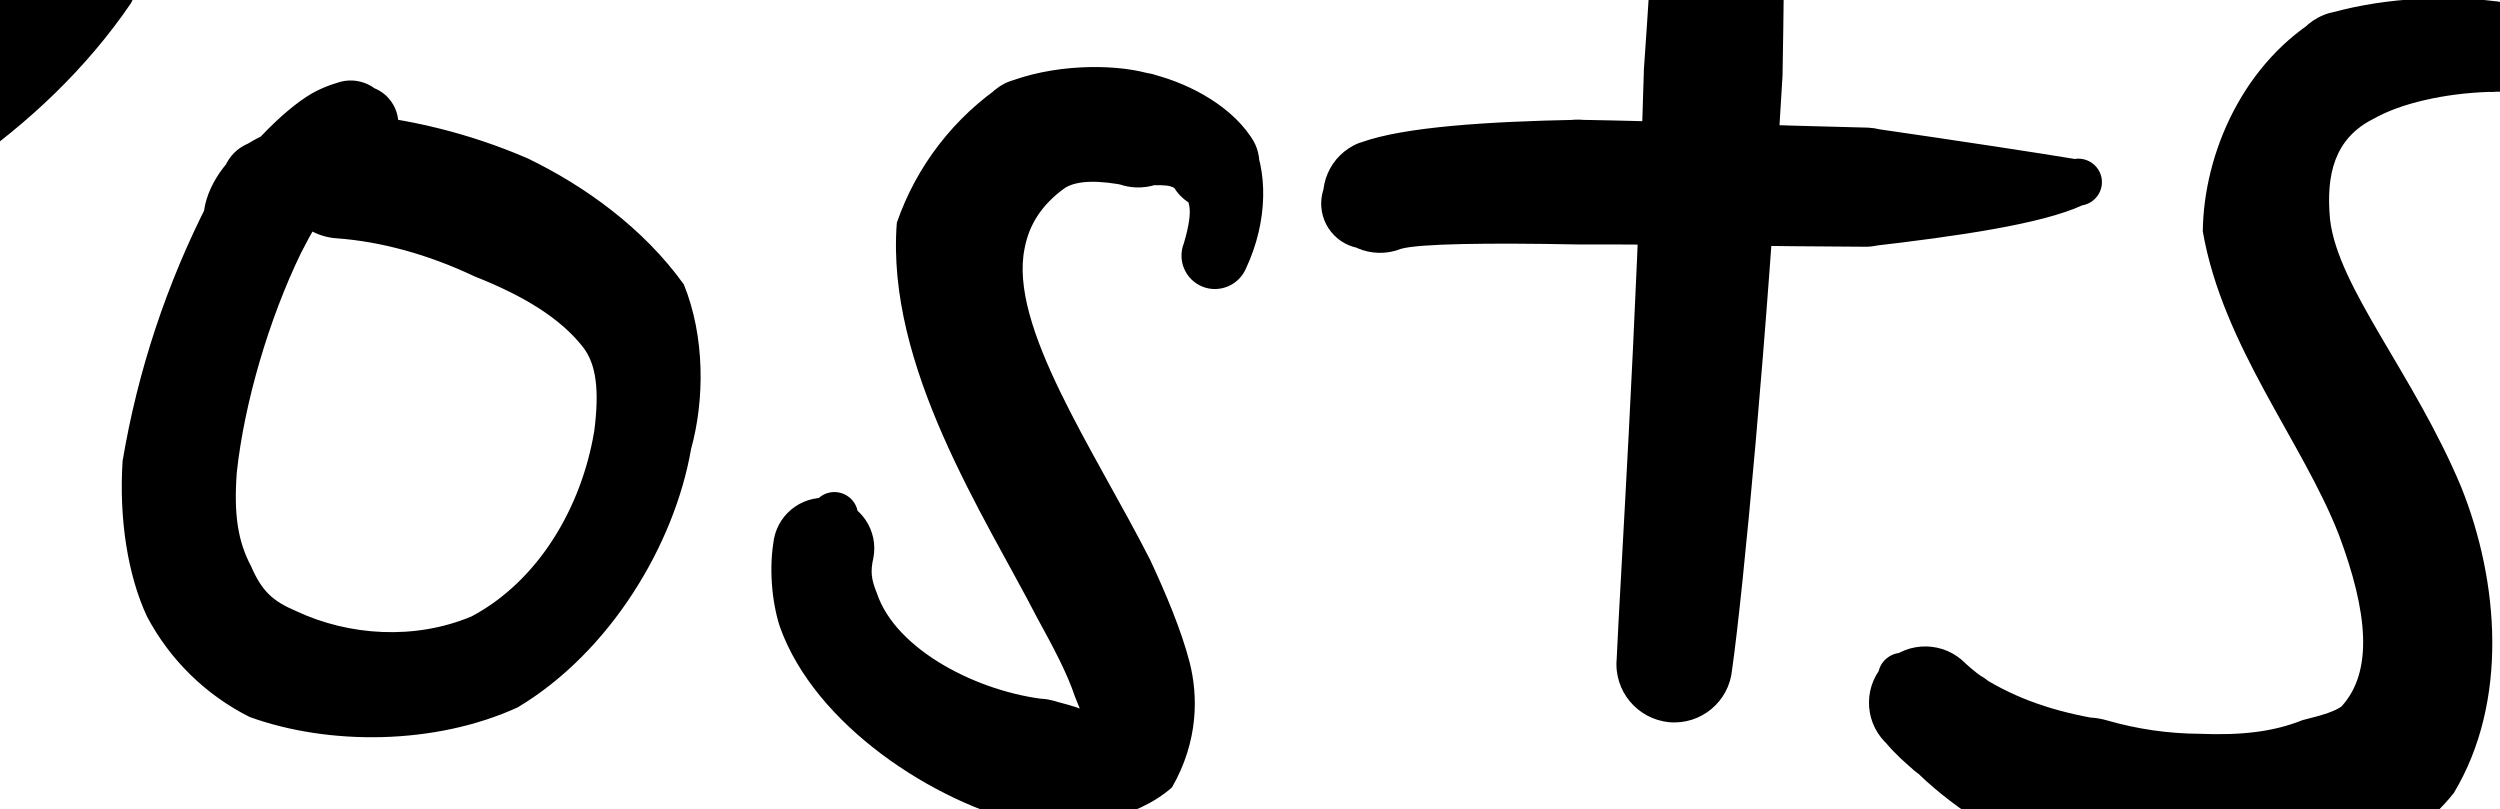
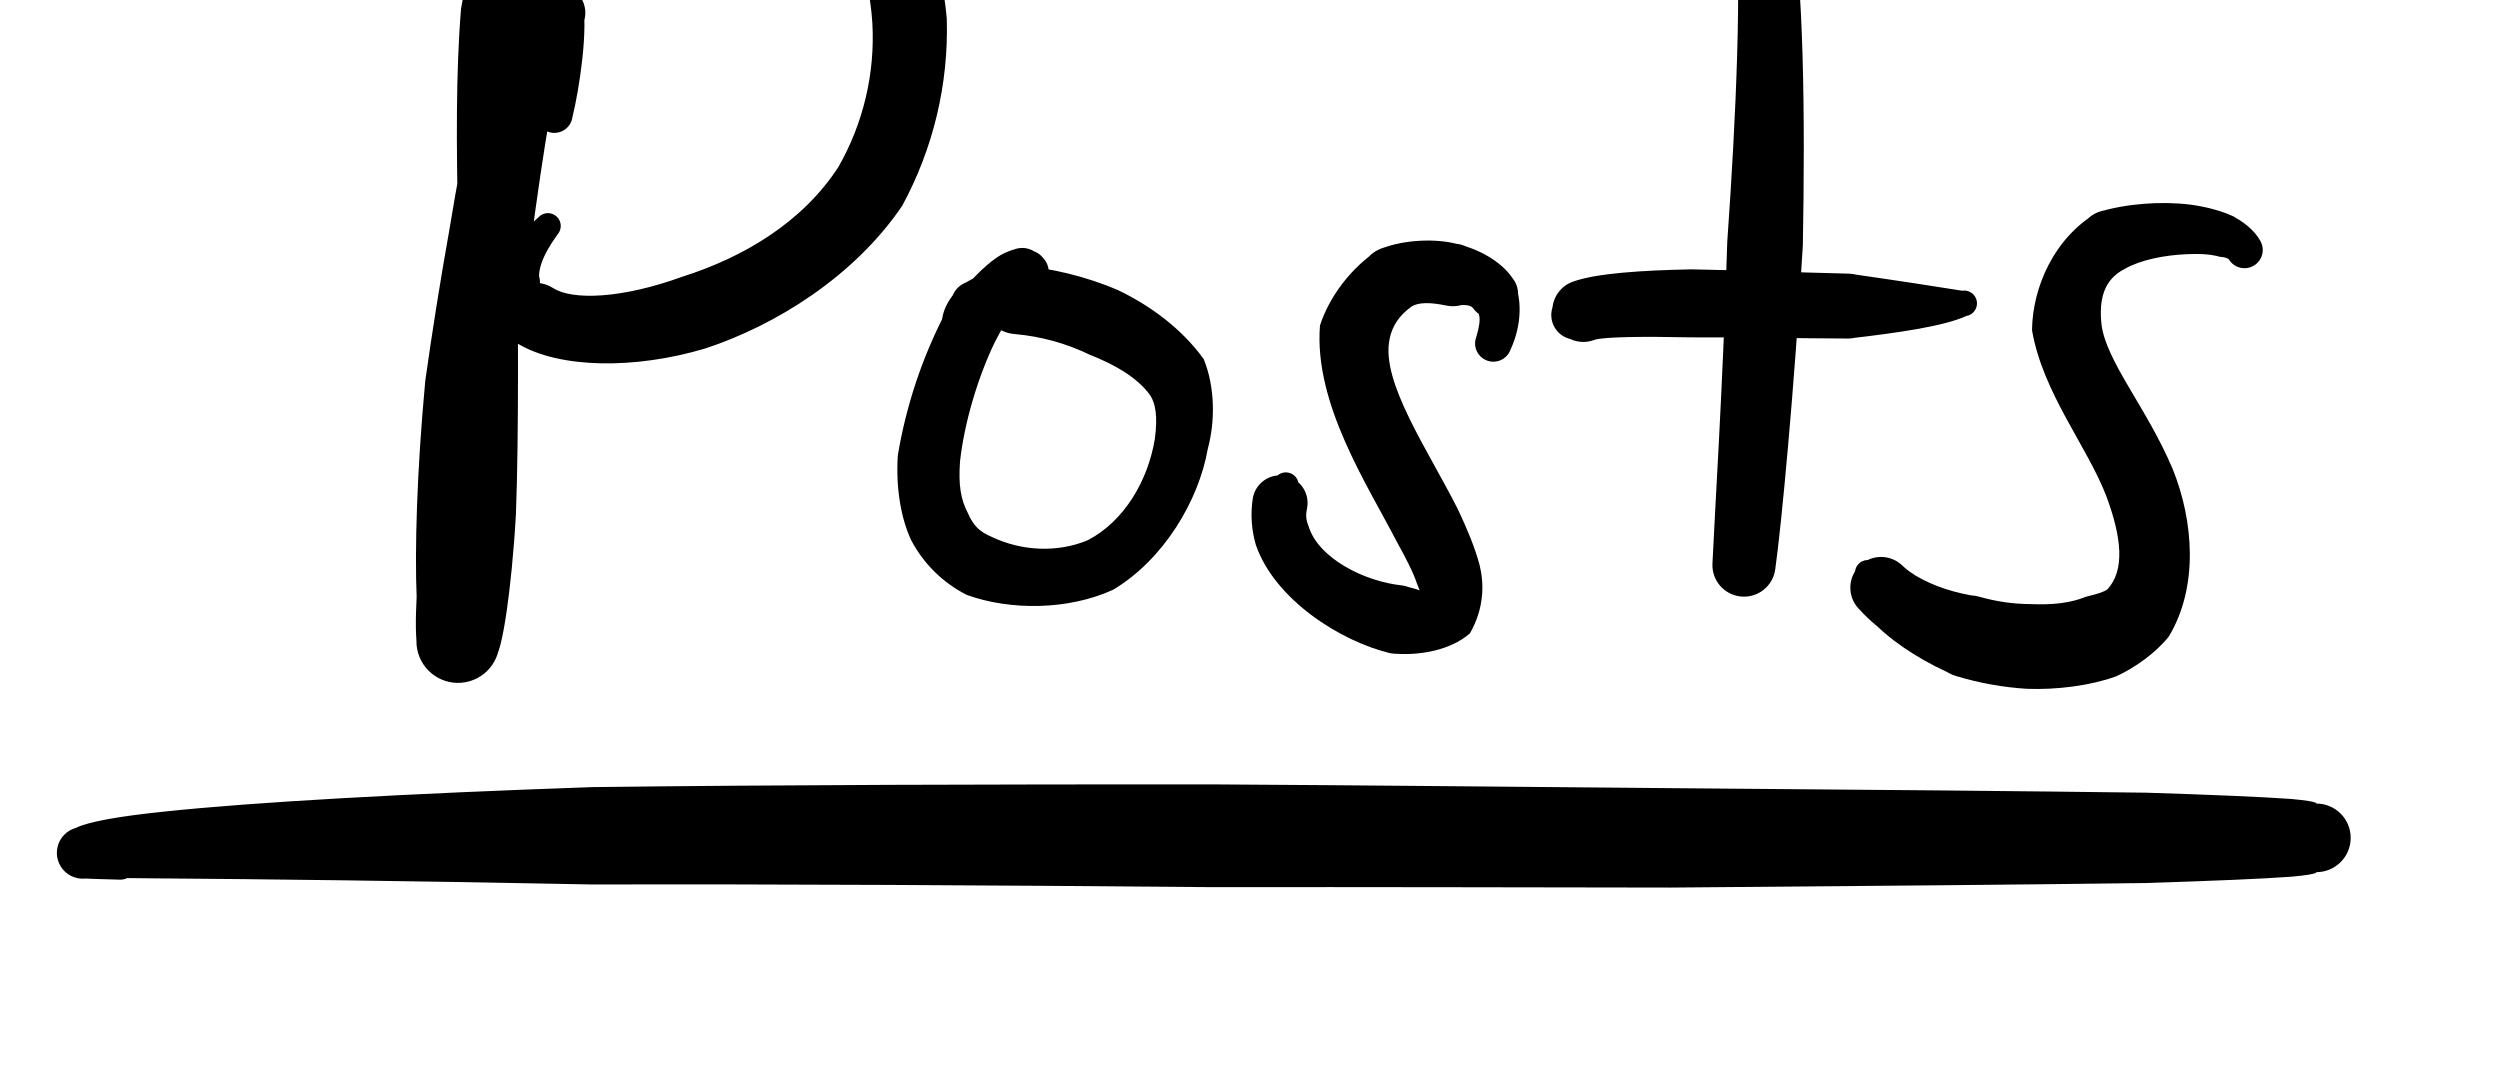
- <svg xmlns="http://www.w3.org/2000/svg" xmlns:xlink="http://www.w3.org/1999/xlink" viewBox="25.547 20.163 33.688 10.9">
-   <use x="15.938" xlink:href="#a" y="12.374" />
-   <path d="M19.16 18.012c.164-.649.406-2.215.242-2.89a.701.701 0 00-.93-.34.701.701 0 00.59 1.269.7.7 0 00.34-.93c-.375-.426-.898-.55-1.21-.488a.802.802 0 10.62 1.48.802.802 0 00-.62-1.48c-.243.07-.575.328-.77.55a.902.902 0 00.262 1.25.9.9 0 001.253-.261.902.902 0 00-.261-1.25.907.907 0 00-1.254.262c-.488 1.18-.918 3.277-1.309 5.632-.21 1.204-.422 2.504-.59 3.72-.214 2.265-.261 4.194-.214 5.335-.028.531-.036 1.027.035 1.383a1.028 1.028 0 101.975-.568 1.028 1.028 0 00-1.975.568c1.656.492 1.867.238 1.926.121.054-.125.097-.262.117-.352.05-.203.101-.488.144-.789.086-.593.176-1.433.23-2.414.079-2.03.048-4.652.048-7.27-.008-1.812.007-3.57.156-5.01.285-1.661.82-2.614 1.598-3.227.734-.63 1.542-.805 2.648-.727 1.117.023 2.11.262 2.918.84.844.699 1.351 1.832 1.441 3.27a6.453 6.453 0 01-.836 3.55c-.89 1.371-2.347 2.234-3.863 2.715a.93.93 0 10.574 1.77.934.934 0 00.602-1.172.933.933 0 00-1.176-.598c-1.484.539-2.71.59-3.191.277a.813.813 0 00-1.121.266.816.816 0 00.265 1.121.816.816 0 001.121-.27.811.811 0 00-.265-1.117c-.23-.027-.285.067-.325-.113a.566.566 0 10-.609.516.564.564 0 00.61-.516c-.07-.273.027-.64.433-1.207a.316.316 0 10-.469-.426c-.586.52-.957 1.063-1.09 1.535-.101.551.188 1.22.586 1.59 1.016.61 2.872.64 4.633.113 1.727-.57 3.668-1.77 4.86-3.52a9.139 9.139 0 001.101-4.624c-.148-1.785-.957-3.547-2.172-4.617-1.207-.785-2.691-1.125-3.972-1.133-1.32-.043-2.743.34-3.774 1.203-.992.879-1.77 2.36-2.086 4.297-.133 1.582-.113 3.41-.078 5.219-.039 2.613-.05 5.207-.16 7.152-.125.895-.273 1.629-.422 2.152-.074.262-.137.43-.191.532-.035.062-.043.062-.035.02a1.59 1.59 0 01.398-.38c1.402.774 1.414.442 1.434-.144-.004-1.13.074-2.938.312-5.114.125-1.168.293-2.437.469-3.644.308-2.344.637-4.324.898-5.14a.598.598 0 01-.273.144c-.055-.04-.395-.133-.461-.2.039-.12-.035 1.313-.031 1.965a.45.45 0 10.894.114M30.832 22.453c.05-.156.086-.32.098-.445a.483.483 0 10-.963-.002.483.483 0 00.963.002 1 1 0 00-.145-.52.513.513 0 00-.726-.043.514.514 0 00-.047.727.519.519 0 00.73.047.518.518 0 00.043-.73c-.152-.15-.457-.239-.598-.235a.552.552 0 00-.457.629c.047.297.329.5.625.457a.549.549 0 00-.168-1.086 1.651 1.651 0 00-.437.168c-.402.234-.938.793-1.395 1.465a12.017 12.017 0 00-1.156 3.488c-.05.781.07 1.54.328 2.094a3.175 3.175 0 001.383 1.355c1.067.387 2.5.38 3.613-.129 1.247-.746 2.114-2.195 2.336-3.48.184-.664.188-1.516-.097-2.219-.543-.758-1.34-1.332-2.114-1.703a.874.874 0 00-1.148.45.874.874 0 00.45 1.148.874.874 0 001.148-.45.874.874 0 00-.45-1.148 7.733 7.733 0 00-2.449-.605.85.85 0 00-.898.792.844.844 0 00.789.895.842.842 0 00.898-.79.847.847 0 00-.789-.898c-.476.063-.972.2-1.308.41a.582.582 0 00.406 1.09.583.583 0 00.344-.746.584.584 0 00-.75-.343c-.332.238-.61.648-.602 1.035a.316.316 0 00.262.363.313.313 0 00.363-.262c.09-.12.172-.066.398-.05.192.011.43.082.782.191.574.043 1.21.21 1.847.512.66.261 1.157.562 1.465.957.176.23.219.578.149 1.125-.172 1.043-.762 2.027-1.653 2.5-.761.32-1.652.265-2.37-.074-.313-.133-.458-.27-.602-.602-.176-.332-.235-.695-.192-1.266.102-.941.434-2.066.864-2.953.296-.586.617-1.027.808-1.199.04-.04.027-.047.024-.055a.776.776 0 01-.418-.148c-.04-.082-.059-.192-.051-.164a.529.529 0 01-.008.219.452.452 0 00.875.227M42.34 23.773c.297-.636.293-1.324.058-1.773a.608.608 0 00-.855-.129.612.612 0 10.727.984c.27-.199.328-.582.128-.855-.3-.445-.894-.746-1.402-.855a.776.776 0 10-.152 1.543.776.776 0 00.152-1.543c-.465-.122-1.27-.122-1.914.144a.817.817 0 00.703 1.473.818.818 0 00.387-1.086.818.818 0 00-1.09-.387 3.71 3.71 0 00-1.45 1.875c-.152 1.934 1.184 3.953 1.891 5.324.227.414.407.754.508 1.059.11.285.145.32.121.312.114-.12-.039-.156-.48-.27a.85.85 0 00-.285 1.676.853.853 0 00.984-.695.852.852 0 00-.7-.98c-.937-.094-2.054-.668-2.308-1.434a.69.69 0 10-.43.879.69.69 0 00.43-.879c-.074-.183-.09-.285-.047-.476a.68.68 0 00-.543-.797.682.682 0 10.543.797 1.32 1.32 0 01-.238-.43.317.317 0 00-.144-.422.316.316 0 00-.426.14c-.196.122-.38.302-.531.458-.07.379-.032.84.078 1.18.472 1.331 2.078 2.367 3.328 2.66.664.074 1.472-.063 1.957-.493.36-.628.351-1.238.238-1.683-.113-.438-.32-.926-.531-1.38-.754-1.483-1.914-3.155-1.692-4.206.06-.313.227-.582.543-.809.168-.105.465-.105.844-.027.446-.008.574-.035.668.059.168.093.235.218.09.714a.45.45 0 00.254.586c.23.09.492-.023.586-.254M47.95 12.082c0 .227-.02.508-.048.898a.683.683 0 001.356-.187.683.683 0 10-1.356.187c.157 1.73.02 4.957-.203 8.114a.938.938 0 00.895.976.935.935 0 10-.895-.977c-.101 3.516-.32 6.887-.367 7.95-.039.43.277.809.707.852a.782.782 0 00.848-.707c.152-1.07.472-4.47.68-8.008.058-3.192.027-6.528-.31-8.387-.132-.406-.292-.766-.46-1.016a.45.45 0 10-.848.305" />
-   <path d="M44.352 22.871c.062.055.066.336.074.426a.612.612 0 00-.074-.86.612.612 0 00-.86.079.608.608 0 10.934.781c-.055.117-.07.191 0 .219a.768.768 0 00-.566-1.426.766.766 0 10.566 1.426c.246-.07 1.176-.082 2.383-.059a.841.841 0 10-.003-1.682.841.841 0 00.003 1.682c1.203-.004 2.629.027 3.886.031a.803.803 0 00.024-1.605.802.802 0 00-.023 1.605c1.257-.144 2.363-.308 2.91-.558a.318.318 0 00.261-.364.318.318 0 00-.363-.261c-.496-.082-1.54-.242-2.785-.422-1.246-.028-2.676-.086-3.907-.106-1.242.024-2.343.098-2.914.301-.14.11-.28.25-.359.387-.11.223-.125.586-.02.746a.449.449 0 10.833-.34M60.867 21.063c-.144-.258-.441-.493-.722-.622a.533.533 0 10-.356 1.004.533.533 0 00.356-1.004 3.857 3.857 0 00-1.004-.265.613.613 0 00-.645.582c-.02.34.242.625.578.644.34.02.63-.242.649-.582a.617.617 0 00-.582-.644c-.703-.086-1.59-.028-2.286.191a.78.78 0 00-.425 1.016.78.78 0 001.015.422.776.776 0 00-.59-1.438c-1.078.621-1.613 1.863-1.625 2.914.27 1.551 1.352 2.844 1.836 4.094.387 1.035.465 1.836.032 2.309-.09.062-.223.109-.524.183-.39.156-.816.207-1.39.184a4.592 4.592 0 01-1.243-.18 1.02 1.02 0 00-1.265.695 1.02 1.02 0 101.957.57 1.02 1.02 0 00-.692-1.265c-.605-.094-1.117-.246-1.601-.531a.783.783 0 10-.969 1.23.78.78 0 001.102-.133.779.779 0 00-.133-1.097 2.092 2.092 0 01-.305-.235.758.758 0 10-1.09 1.054.758.758 0 001.09-1.054c-.219-.007-.406.004-.61-.02a.314.314 0 00-.445-.058.31.31 0 00-.058.442c-.008.23.016.48.043.71.105.126.273.286.433.41.524.509 1.262.946 1.965 1.243.551.168 1.184.281 1.746.313.73.027 1.559-.079 2.203-.31.473-.214.989-.589 1.301-.987.739-1.23.61-2.852.098-4.125-.637-1.52-1.66-2.684-1.766-3.602-.058-.61.063-1.094.582-1.355.375-.215.97-.344 1.547-.364.293-.011.516-.004.715.043.2.035.266.043.309.09a.45.45 0 00.77-.473M8.02 35.96c-.418-.07-.66-.132-.743-.19a.546.546 0 00-.304 1.046c.289.082.59-.082.675-.37a.548.548 0 00-.37-.676c-.071-.04.03.957-.012 1.03a.636.636 0 00.421-.796.636.636 0 00-.796-.422.638.638 0 10.375 1.219c.132.015.789.02 1.879.031a.83.83 0 00.789-.863.83.83 0 00-.868-.79.823.823 0 00-.785.864c.02.457.406.809.864.789 2.195.016 5.953.055 10.53.148 4.544-.011 9.903.02 15.317.067 3.89-.008 7.79.004 11.309.008 4.844-.035 8.922-.075 11.746-.11 1.648-.054 2.914-.105 3.61-.16.347-.031.554-.066.597-.097 0 0 .004-.004.004-.008 0 0 .004-.004.004-1.7a.847.847 0 10-.002 1.694.847.847 0 00.002-1.694c0 .004-.004.008-.012.012a.836.836 0 00-.832.836.834.834 0 10.832-.836c-.008.012-.031.02-.063.028a.81.81 0 00-.808.808.81.81 0 00.809.809.81.81 0 00.808-.809.81.81 0 00-.809-.808 1.585 1.585 0 01-.332.492.315.315 0 00-.316.316c0 .176.14.317.316.317.157.164.266.328.333.492a.171.171 0 01.062.023c.008.004.012.012.012.016 0-1.7-.004-1.7-.004-1.703l-.004-.004c-.043-.035-.25-.067-.598-.102-.695-.05-1.96-.101-3.61-.156-2.823-.035-6.901-.074-11.737-.11-3.512-.03-7.414-.07-11.309-.093-5.414-.004-10.79.008-15.344.066-4.59.16-8.379.367-10.59.606-1.109.113-1.87.25-2.175.402-.27.14-.141 1.207.109 1.242.18.016.496.024.93.035a.45.45 0 00.09-.898zm0 0" />
+ <svg xmlns="http://www.w3.org/2000/svg" viewBox="6.265 18.901 77.232 33.225">
+   <defs>
+     <clipPath clipPathUnits="userSpaceOnUse" id="a">
+       <path d="M0 0h612v803.25H0V0z" />
+     </clipPath>
+   </defs>
+   <text fill-opacity="0" font-size="25" font-weight="400" transform="matrix(1.35398 0 0 1.35398 2.943 51.646)">
+     <tspan x="0 14.185 27.82 39.805 47.69" y="0">Posts</tspan>
+   </text>
+   <g>
+     <g clip-path="url(#a)" transform="matrix(1.25 0 0 -1.25 0 1004.063)">
+       <path d="M19.16 785.24c.163.648.406 2.213.242 2.89a.699.699 0 01-1.266-.591.699.699 0 111.266.591c-.375.425-.9.55-1.21.485a.802.802 0 11.62-1.478.802.802 0 11-.62 1.478c-.243-.07-.576-.324-.769-.548a.905.905 0 111.514-.99.905.905 0 01-1.514.99c-.49-1.18-.92-3.28-1.308-5.634a101.393 101.393 0 01-.593-3.717c-.212-2.265-.26-4.198-.213-5.336-.026-.532-.036-1.029.035-1.385a1.027 1.027 0 111.974.57 1.027 1.027 0 01-1.974-.57c1.655-.49 1.868-.238 1.926-.121.054.126.097.263.117.352.05.204.103.49.146.79.085.593.175 1.431.23 2.413.075 2.033.046 4.652.045 7.271-.006 1.813.007 3.57.156 5.011.287 1.66.82 2.615 1.597 3.227.735.628 1.545.802 2.649.725 1.116-.024 2.11-.26 2.919-.84.842-.697 1.352-1.83 1.443-3.268a6.449 6.449 0 00-.839-3.551c-.89-1.372-2.347-2.235-3.86-2.714a.931.931 0 01.573-1.772.931.931 0 11-.573 1.772c-1.485-.54-2.713-.59-3.195-.277a.814.814 0 11-.852-1.387.814.814 0 11.852 1.387c-.227.027-.283-.066-.322.112a.566.566 0 01-1.127.097.566.566 0 011.127-.097c-.072.274.026.642.432 1.206a.317.317 0 01-.469.428c-.583-.52-.955-1.065-1.09-1.538-.102-.548.187-1.216.586-1.588 1.017-.608 2.874-.641 4.635-.113 1.725.568 3.668 1.77 4.857 3.52a9.117 9.117 0 011.104 4.623c-.147 1.787-.959 3.549-2.174 4.617-1.208.786-2.689 1.125-3.973 1.136-1.32.04-2.74-.344-3.774-1.206-.991-.877-1.767-2.358-2.084-4.297-.13-1.58-.113-3.41-.076-5.216-.04-2.613-.051-5.207-.163-7.155-.123-.894-.274-1.63-.422-2.153a2.705 2.705 0 00-.192-.53c-.032-.063-.04-.062-.032-.02.011.032.18.233.398.382 1.403-.775 1.411-.443 1.434.142-.007 1.13.072 2.938.313 5.112.124 1.169.292 2.439.467 3.645.31 2.346.636 4.326.898 5.143a.567.567 0 00-.274-.147c-.054.042-.396.133-.459.201.036.12-.035-1.311-.033-1.966a.45.45 0 11.895-.11M30.831 780.798c.05.154.086.32.099.444a.483.483 0 11-.966 0 .483.483 0 01.966 0c.007.14-.048.368-.143.518a.516.516 0 11-.773-.682.516.516 0 11.773.682c-.154.15-.46.239-.599.235a.548.548 0 01.168-1.083.548.548 0 11-.168 1.083 1.683 1.683 0 01-.438-.165c-.4-.234-.937-.794-1.393-1.467a11.909 11.909 0 01-1.156-3.487c-.051-.783.07-1.538.328-2.093a3.17 3.17 0 011.38-1.358c1.067-.384 2.5-.38 3.615.13 1.246.746 2.112 2.196 2.337 3.479.181.666.186 1.518-.1 2.22-.543.757-1.338 1.333-2.112 1.702a.871.871 0 11-.7-1.596.871.871 0 11.7 1.596c-.781.34-1.705.561-2.45.605a.845.845 0 11-.108-1.687.845.845 0 11.108 1.687c-.475-.061-.971-.198-1.308-.41a.581.581 0 11.406-1.09v.001a.581.581 0 11-.406 1.09c-.334-.239-.61-.649-.603-1.037a.317.317 0 11.627-.1c.088.12.172.066.397.053.194-.014.429-.083.781-.195a5.281 5.281 0 001.848-.509c.66-.26 1.156-.565 1.464-.958.176-.229.22-.579.148-1.124-.172-1.042-.759-2.03-1.65-2.5-.763-.323-1.652-.267-2.373.075-.31.132-.455.269-.602.601-.174.331-.231.693-.19 1.264.103.941.433 2.067.862 2.956.3.585.619 1.024.808 1.196.04.042.028.048.027.056a.79.79 0 00-.421.148c-.036.084-.059.193-.05.164a.487.487 0 00-.005-.217.45.45 0 11.873-.227M42.338 779.477c.299.638.294 1.323.06 1.772a.613.613 0 01-.987-.726.613.613 0 11.987.726c-.301.448-.895.746-1.402.857a.774.774 0 11-.153-1.541.774.774 0 11.153 1.541c-.465.122-1.27.122-1.912-.145a.815.815 0 01.701-1.472.815.815 0 11-.701 1.472c-.684-.45-1.218-1.162-1.45-1.875-.155-1.934 1.183-3.953 1.888-5.325.228-.413.408-.754.51-1.056.107-.288.145-.321.122-.313.113.119-.041.155-.48.268a.85.85 0 11-.285-1.677.85.85 0 11.285 1.677c-.94.095-2.058.667-2.312 1.435a.691.691 0 11-1.307-.45.691.691 0 111.307.45c-.071.184-.087.284-.046.477a.682.682 0 01-1.34.255.682.682 0 011.34-.255c-.1.133-.188.26-.24.426a.317.317 0 01-.57.28 3.173 3.173 0 01-.53-.452 2.623 2.623 0 01.08-1.182c.47-1.331 2.079-2.366 3.326-2.66.664-.074 1.473.064 1.959.494.359.628.35 1.237.239 1.683-.114.437-.322.925-.534 1.376-.751 1.488-1.912 3.158-1.692 4.21.059.312.23.582.543.806.17.108.465.108.847.027.442.01.57.037.667-.057.166-.092.234-.22.088-.716a.45.45 0 11.84-.33M47.947 791.167c0-.225-.019-.508-.045-.896a.684.684 0 111.356.186.684.684 0 01-1.356-.185c.156-1.731.022-4.96-.202-8.117a.935.935 0 111.868-.083.935.935 0 01-1.868.083c-.104-3.516-.32-6.887-.366-7.95a.78.78 0 011.552-.145c.152 1.071.473 4.47.682 8.012.058 3.19.025 6.528-.31 8.385-.134.407-.291.768-.463 1.017a.45.45 0 11-.848-.307" />
+       <path d="M44.353 780.379c.062-.057.063-.336.073-.426a.609.609 0 11-.933.783.609.609 0 11.933-.783c-.054-.118-.071-.19-.001-.22a.767.767 0 01-.564 1.427.767.767 0 01.564-1.427c.247.072 1.176.084 2.382.059a.84.84 0 110 1.68.84.84 0 010-1.68c1.205.005 2.63-.025 3.889-.029a.802.802 0 01.022 1.603.802.802 0 01-.022-1.603c1.258.144 2.364.307 2.91.556a.317.317 0 01-.102.626c-.495.08-1.541.243-2.786.421-1.245.03-2.674.085-3.905.107-1.243-.025-2.344-.098-2.915-.3a1.527 1.527 0 01-.359-.387c-.107-.225-.124-.588-.021-.746a.45.45 0 01.835.34M60.867 782.189c-.143.258-.442.49-.724.62a.532.532 0 11-.354-1.004v.001a.532.532 0 01.354 1.004c-.28.125-.65.216-1.003.263a.614.614 0 01-.065-1.225.614.614 0 01.065 1.225c-.703.088-1.59.028-2.286-.191a.776.776 0 11.59-1.436.776.776 0 11-.59 1.436c-1.078-.622-1.613-1.864-1.622-2.914.268-1.552 1.35-2.844 1.834-4.094.385-1.034.464-1.834.03-2.309-.088-.063-.222-.11-.52-.18-.393-.159-.818-.209-1.39-.185-.428.004-.811.059-1.245.178a1.02 1.02 0 11-.574-1.96 1.02 1.02 0 11.574 1.96c-.605.095-1.116.246-1.6.534a.784.784 0 11-.969-1.233.784.784 0 01.969 1.233c-.127.08-.203.139-.305.232a.759.759 0 01-1.092-1.054.759.759 0 011.092 1.054c-.22.008-.409-.002-.611.021a.317.317 0 01-.504-.386c-.009-.23.015-.477.044-.709.107-.123.275-.285.433-.41.523-.506 1.264-.947 1.965-1.24a7.634 7.634 0 011.746-.314c.732-.027 1.558.076 2.203.308.472.215.99.591 1.303.988.738 1.232.608 2.853.098 4.125-.638 1.52-1.663 2.682-1.766 3.601-.061.61.059 1.094.58 1.358.374.215.967.341 1.549.362.29.012.514.003.713-.042.199-.038.266-.043.31-.09a.45.45 0 01.768.472M8.018 767.287c-.418.073-.658.133-.742.193a.545.545 0 01-.304-1.046.545.545 0 01.304 1.046c-.07.04.035-.956-.012-1.032a.639.639 0 11-.375 1.221.639.639 0 11.375-1.221c.135-.016.791-.017 1.88-.03a.827.827 0 11-.076 1.652v.001a.827.827 0 01.076-1.652c2.195-.016 5.952-.057 10.53-.149 4.544.012 9.902-.019 15.319-.066 3.89.006 7.79-.006 11.309-.01 4.843.038 8.921.075 11.744.112 1.649.053 2.914.105 3.611.158.349.033.555.065.596.098a.017.017 0 01.005.007c.002.002.002.004.002 1.701a.847.847 0 010-1.695.847.847 0 010 1.695c0-.004-.003-.009-.008-.013a.834.834 0 110-1.668.834.834 0 010 1.668.19.19 0 00-.065-.027.807.807 0 110-1.615.807.807 0 010 1.615 1.548 1.548 0 00-.331-.49.317.317 0 110-.635c.156-.163.266-.326.33-.49a.196.196 0 00.066-.026c.005-.004.008-.01.008-.014 0 1.697 0 1.7-.002 1.702l-.005.007c-.041.032-.247.065-.596.098-.697.052-1.962.105-3.611.157-2.823.037-6.901.075-11.739.112-3.51.03-7.413.07-11.306.093-5.417.003-10.79-.011-15.345-.067-4.59-.16-8.379-.37-10.59-.606-1.11-.114-1.87-.25-2.177-.401-.266-.144-.139-1.208.111-1.243.179-.017.497-.025.929-.036a.45.45 0 11.09.897z" />
+     </g>
+   </g>
</svg>
